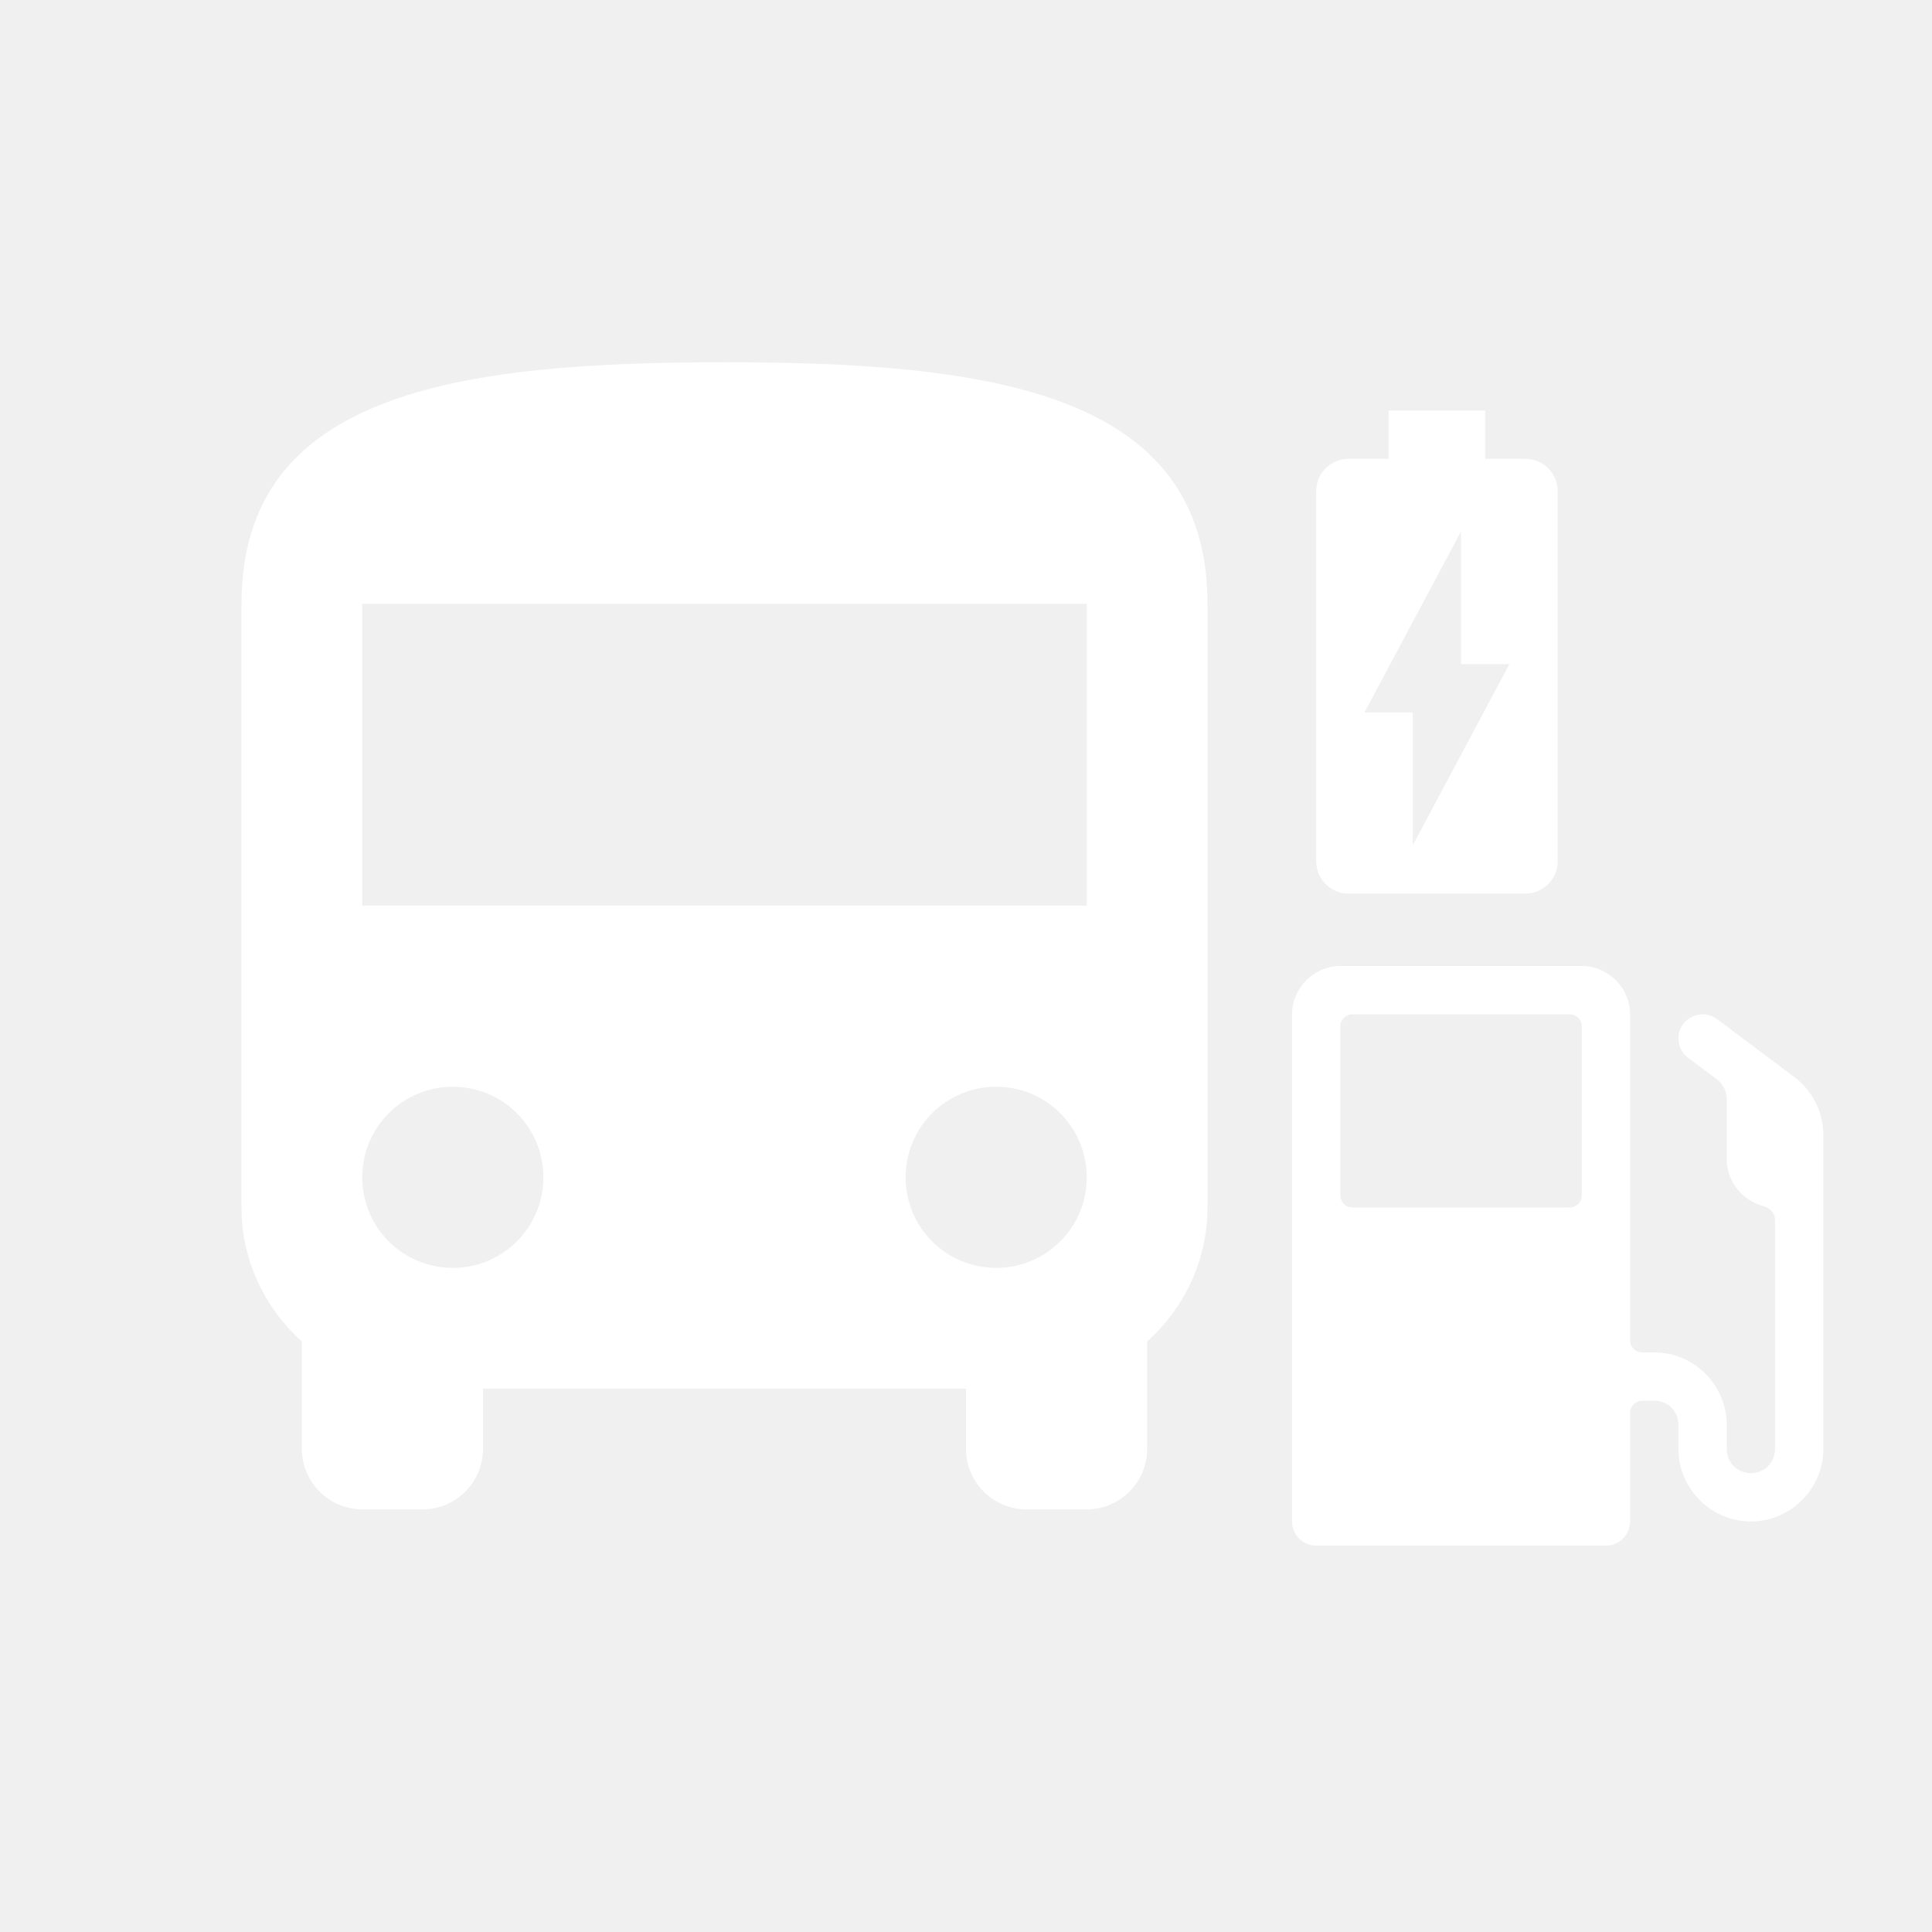
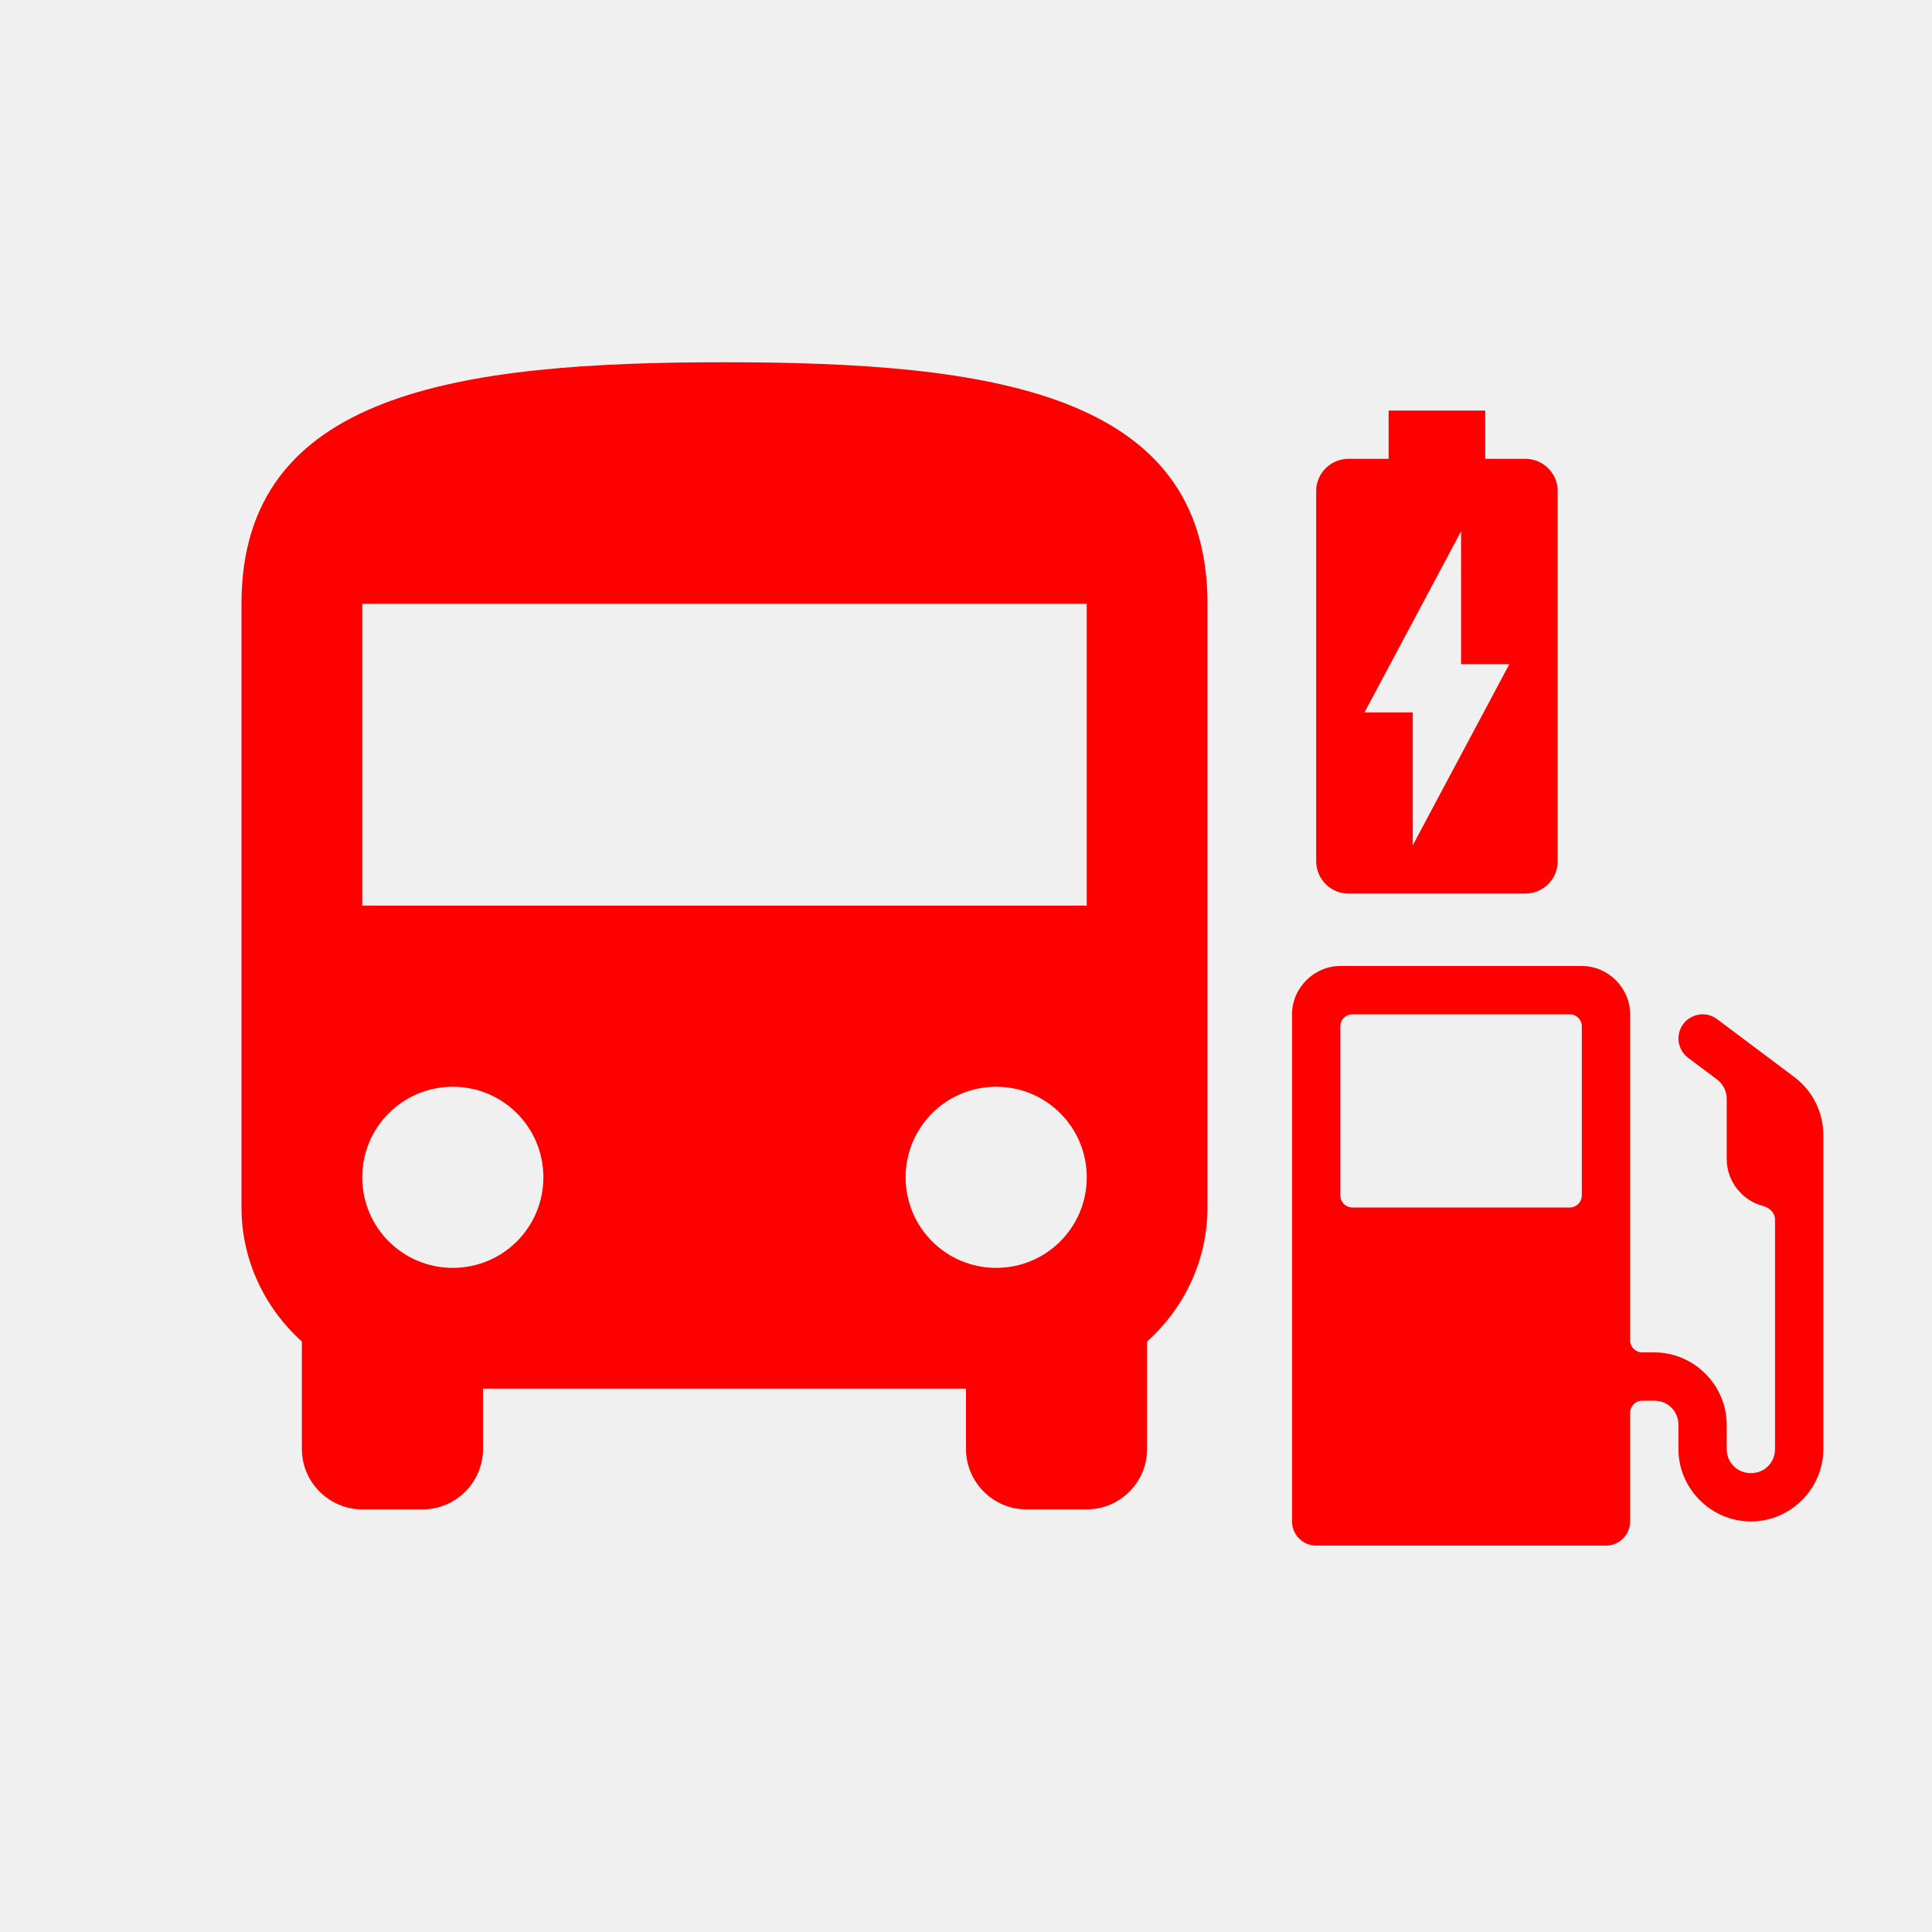
- <svg xmlns="http://www.w3.org/2000/svg" height="24px" viewBox="0 -4 32 32" width="24px" fill="#FFFFFF">
+ <svg xmlns="http://www.w3.org/2000/svg" height="24px" viewBox="0 -4 32 32" width="24px" fill="#FF0000">
  <path d="M0 0h24v24H0z" fill="none" />
  <path d="M4 16c0 .88.39 1.67 1 2.22V20c0 .55.45 1 1 1h1c.55 0 1-.45 1-1v-1h8v1c0 .55.45 1 1 1h1c.55 0 1-.45 1-1v-1.78c.61-.55 1-1.34 1-2.22V6c0-3.5-3.58-4-8-4s-8 .5-8 4v10zm3.5 1c-.83 0-1.5-.67-1.5-1.5S6.67 14 7.5 14s1.5.67 1.5 1.5S8.33 17 7.5 17zm9 0c-.83 0-1.5-.67-1.5-1.5s.67-1.5 1.5-1.5 1.5.67 1.5 1.5-.67 1.5-1.5 1.5zm1.5-6H6V6h12v5z" />
  <g transform="translate(19 2) scale(.4 .4)">
    <path d="M0 0h24v24H0z" fill="none" />
    <path d="M15.67 4H14V2h-4v2H8.33C7.6 4 7 4.6 7 5.33v15.33C7 21.4 7.6 22 8.33 22h7.33c.74 0 1.34-.6 1.34-1.33V5.33C17 4.6 16.4 4 15.67 4zM11 20v-5.5H9L13 7v5.5h2L11 20z" />
  </g>
  <g transform="translate(21 12)scale(.4 .4)">
    <path d="M0 0h24v24H0z" fill="none" />
    <path d="m3 0c-1.091 0-2 0.909-2 2v21c5.7982e-5 0.552 0.448 1 1 1h12c0.552-5.798e-5 1-0.448 1-1v-4.5c0-0.276 0.224-0.5 0.5-0.5h0.5c0.564 0 1 0.436 1 1v1c-2.86e-6 1.645 1.355 3 3 3 1.645 0 3-1.355 3-3v-13c0-0.943-0.445-1.834-1.199-2.4l-3.201-2.4c-0.489-0.366-1.113-0.189-1.4 0.201-0.328 0.445-0.241 1.069 0.201 1.4l1.199 0.898c0.252 0.189 0.401 0.486 0.4 0.801v2.5c0 0.922 0.647 1.714 1.506 1.938 0.267 0.07 0.494 0.286 0.494 0.562v9.5c0 0.564-0.436 1-1 1-0.564-1.41e-6 -1-0.436-1-1v-1c-1.25e-6 -1.645-1.355-3-3-3h-0.5c-0.276 0-0.5-0.224-0.5-0.5v-13.5c0-1.091-0.909-2-2-2zm0.5 2h9c0.277 0 0.5 0.223 0.5 0.5v7c0 0.277-0.223 0.5-0.5 0.5h-9c-0.277 0-0.5-0.223-0.5-0.5v-7c0-0.277 0.223-0.5 0.5-0.5z" />
  </g>
</svg>
